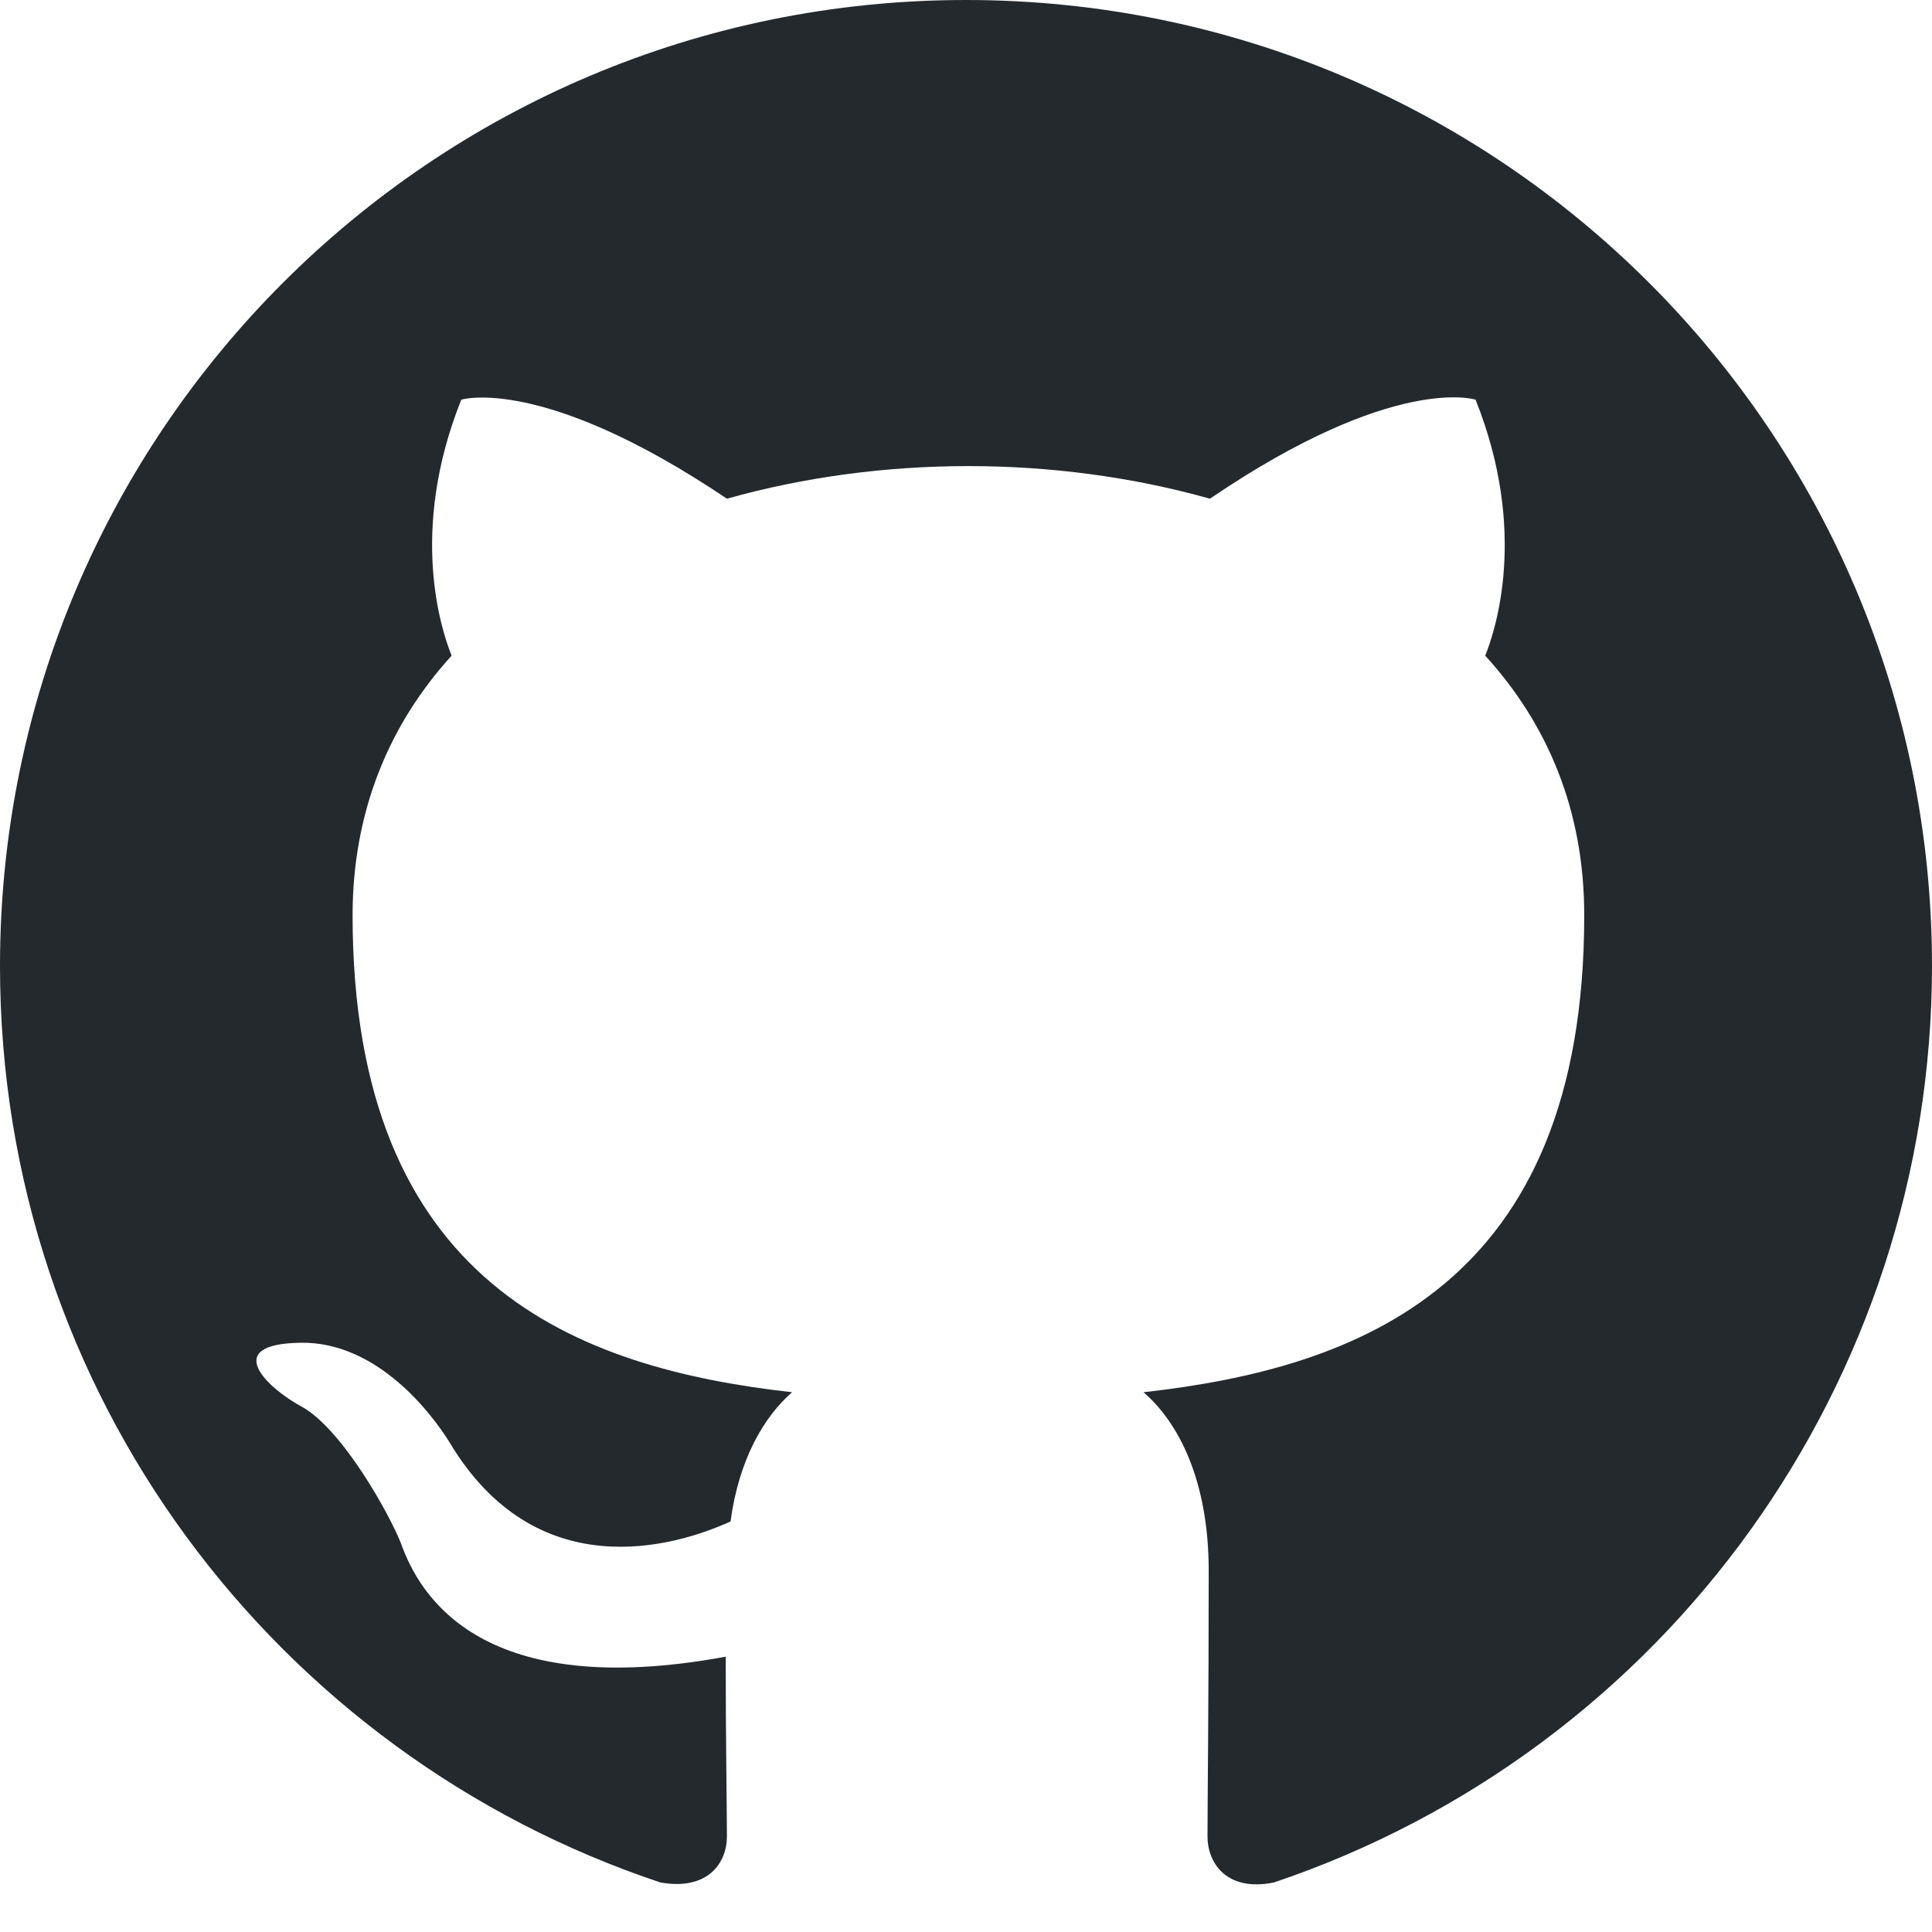
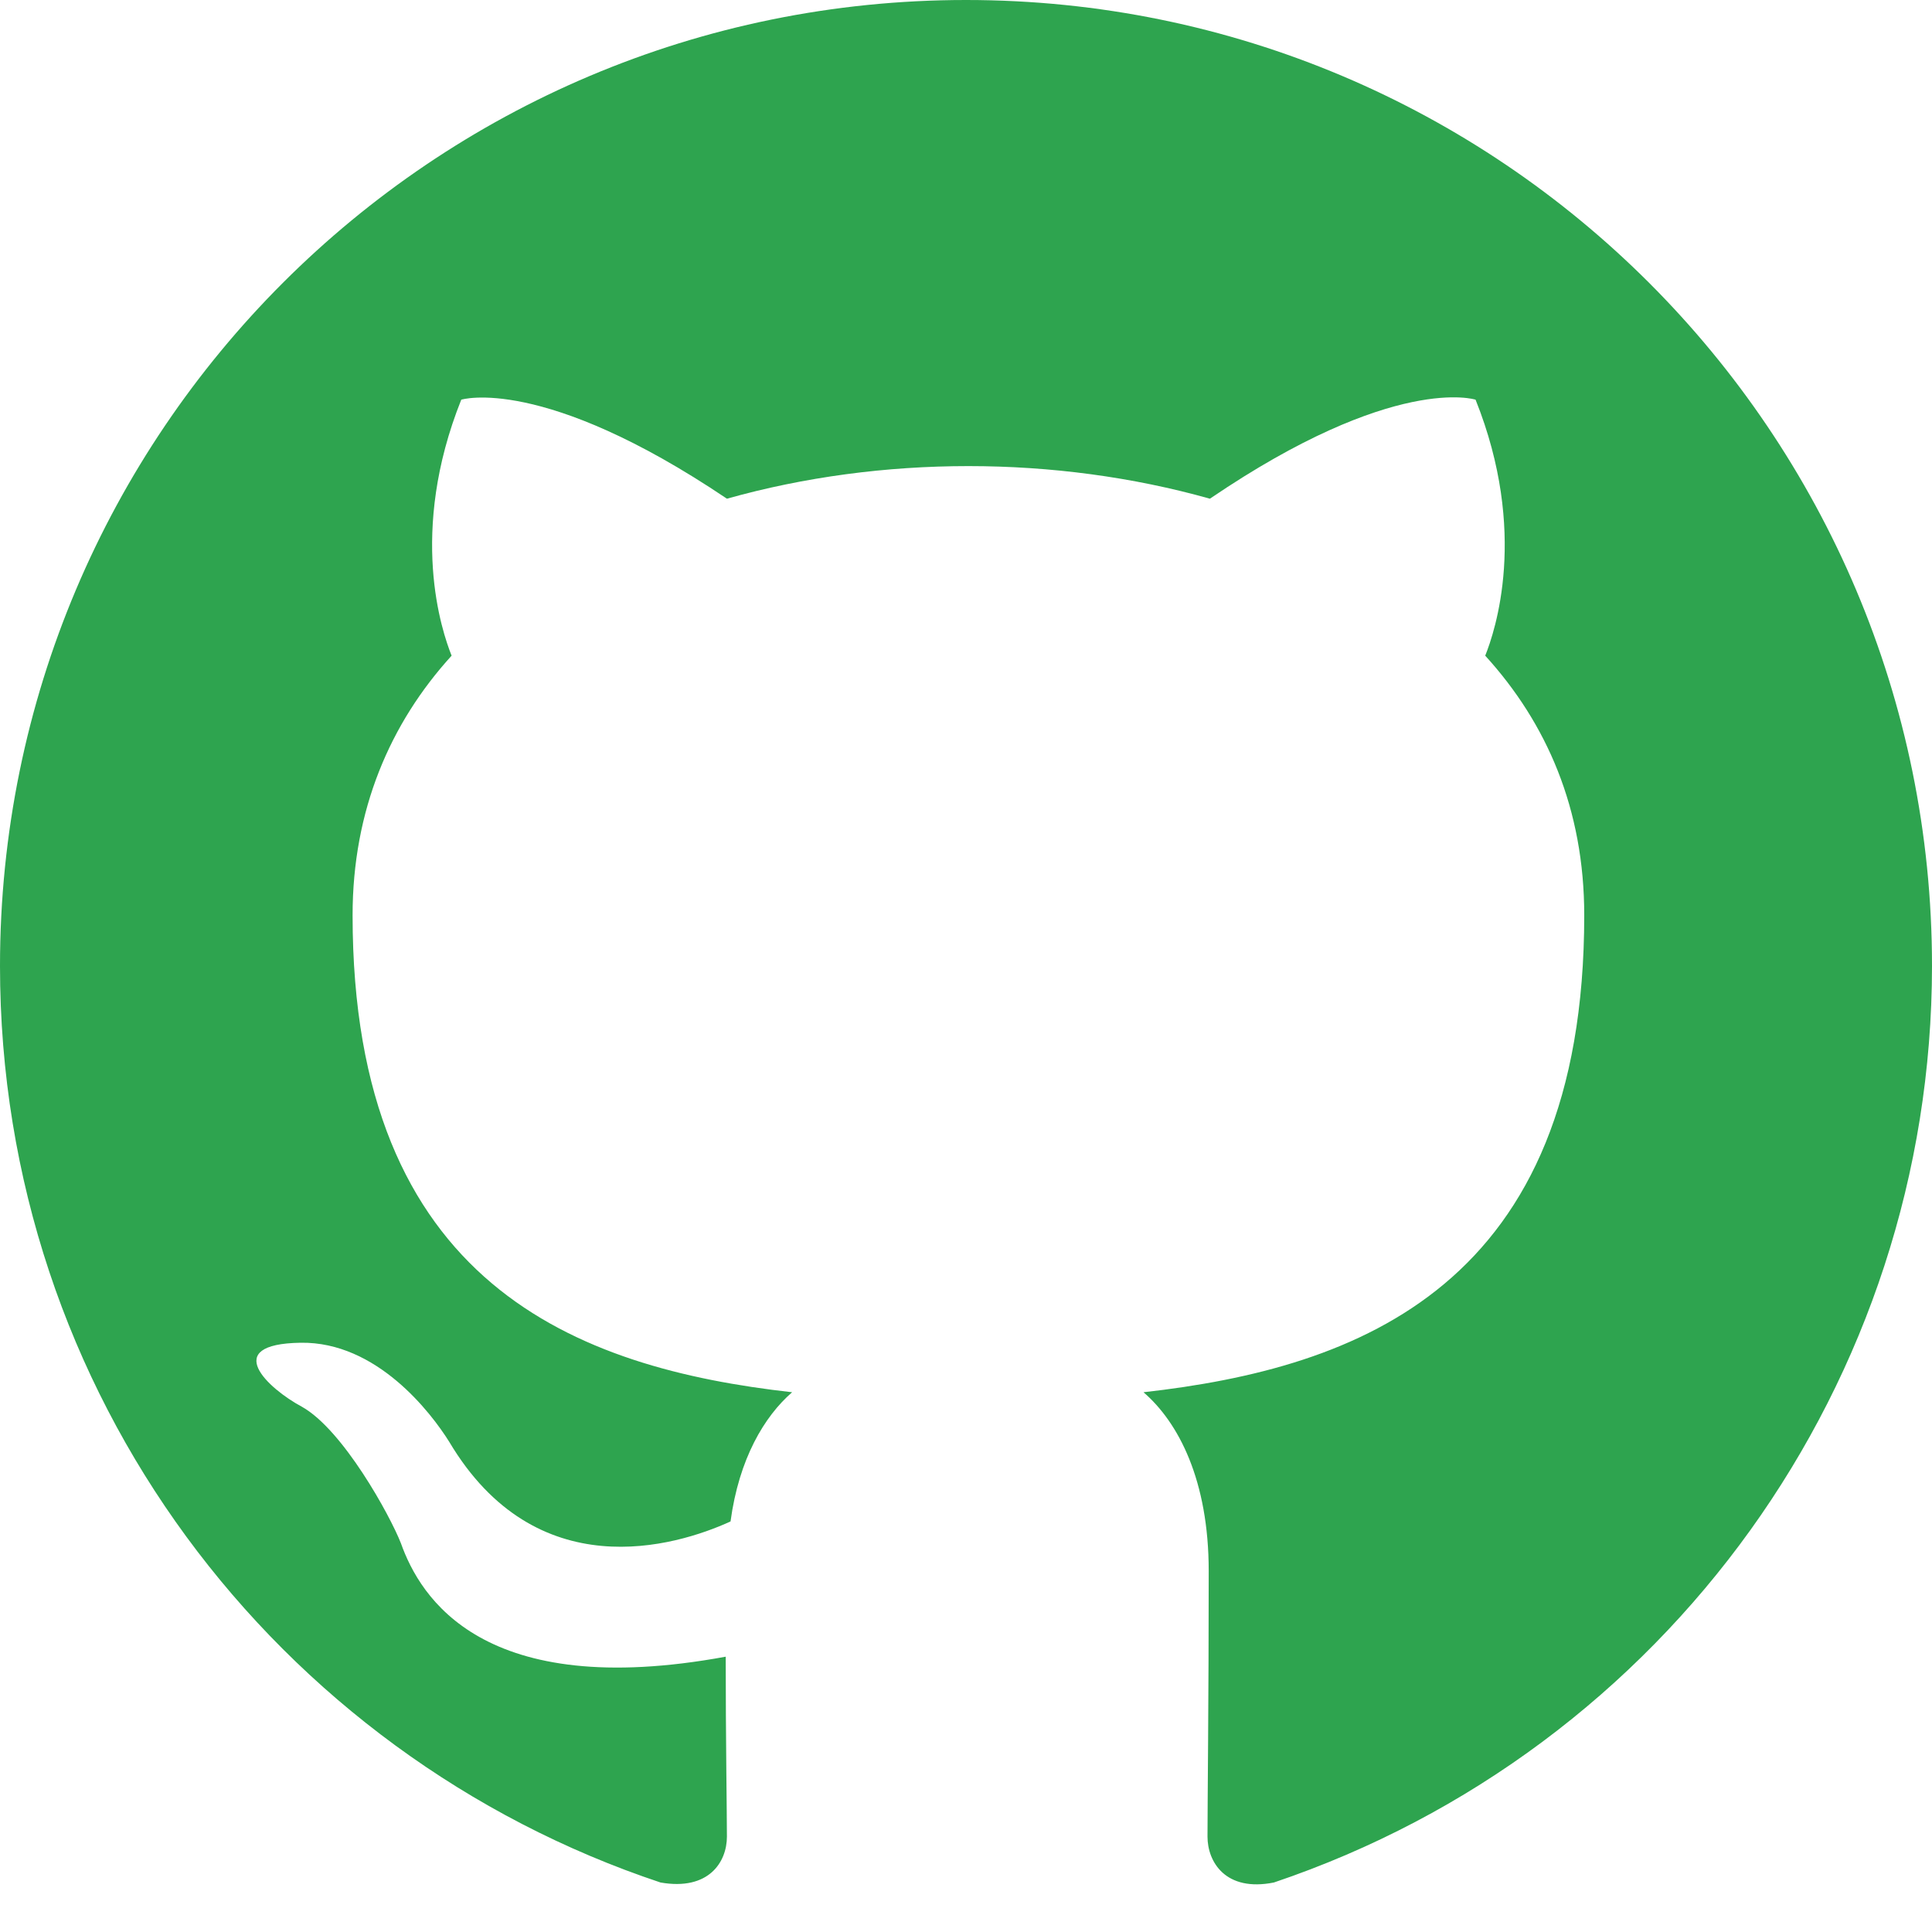
<svg xmlns="http://www.w3.org/2000/svg" width="32" height="32" viewBox="0 0 16 16" fill="none">
-   <path d="M8 0C3.58 0 0 3.58 0 8c0 3.54 2.29 6.53 5.47 7.59.4.07.55-.17.55-.38 0-.19-.01-.82-.01-1.49-2.01.37-2.53-.49-2.69-.94-.09-.23-.48-.94-.82-1.13-.28-.15-.68-.52-.01-.53.63-.01 1.08.58 1.23.82.72 1.21 1.87.87 2.33.66.07-.52.28-.87.51-1.07-1.78-.2-3.64-.89-3.64-3.95 0-.87.31-1.59.82-2.15-.08-.2-.36-1.02.08-2.12 0 0 .67-.21 2.2.82.64-.18 1.32-.27 2-.27.68 0 1.36.09 2 .27 1.53-1.04 2.2-.82 2.2-.82.44 1.1.16 1.92.08 2.12.51.56.82 1.27.82 2.15 0 3.07-1.87 3.75-3.65 3.95.29.25.54.73.54 1.48 0 1.07-.01 1.93-.01 2.2 0 .21.15.46.55.38A8.013 8.013 0 0016 8c0-4.42-3.58-8-8-8z" fill="#24292e" />
+   <path d="M8 0C3.58 0 0 3.58 0 8c0 3.54 2.29 6.53 5.47 7.59.4.07.55-.17.55-.38 0-.19-.01-.82-.01-1.49-2.01.37-2.53-.49-2.69-.94-.09-.23-.48-.94-.82-1.13-.28-.15-.68-.52-.01-.53.63-.01 1.08.58 1.23.82.72 1.21 1.87.87 2.33.66.07-.52.28-.87.51-1.07-1.78-.2-3.64-.89-3.64-3.95 0-.87.31-1.59.82-2.15-.08-.2-.36-1.02.08-2.12 0 0 .67-.21 2.2.82.64-.18 1.32-.27 2-.27.68 0 1.36.09 2 .27 1.53-1.04 2.2-.82 2.2-.82.44 1.1.16 1.92.08 2.12.51.56.82 1.27.82 2.15 0 3.07-1.87 3.75-3.65 3.95.29.25.54.73.54 1.48 0 1.07-.01 1.93-.01 2.2 0 .21.15.46.55.38A8.013 8.013 0 0016 8c0-4.42-3.58-8-8-8z" fill="#2ea44f" />
</svg>
